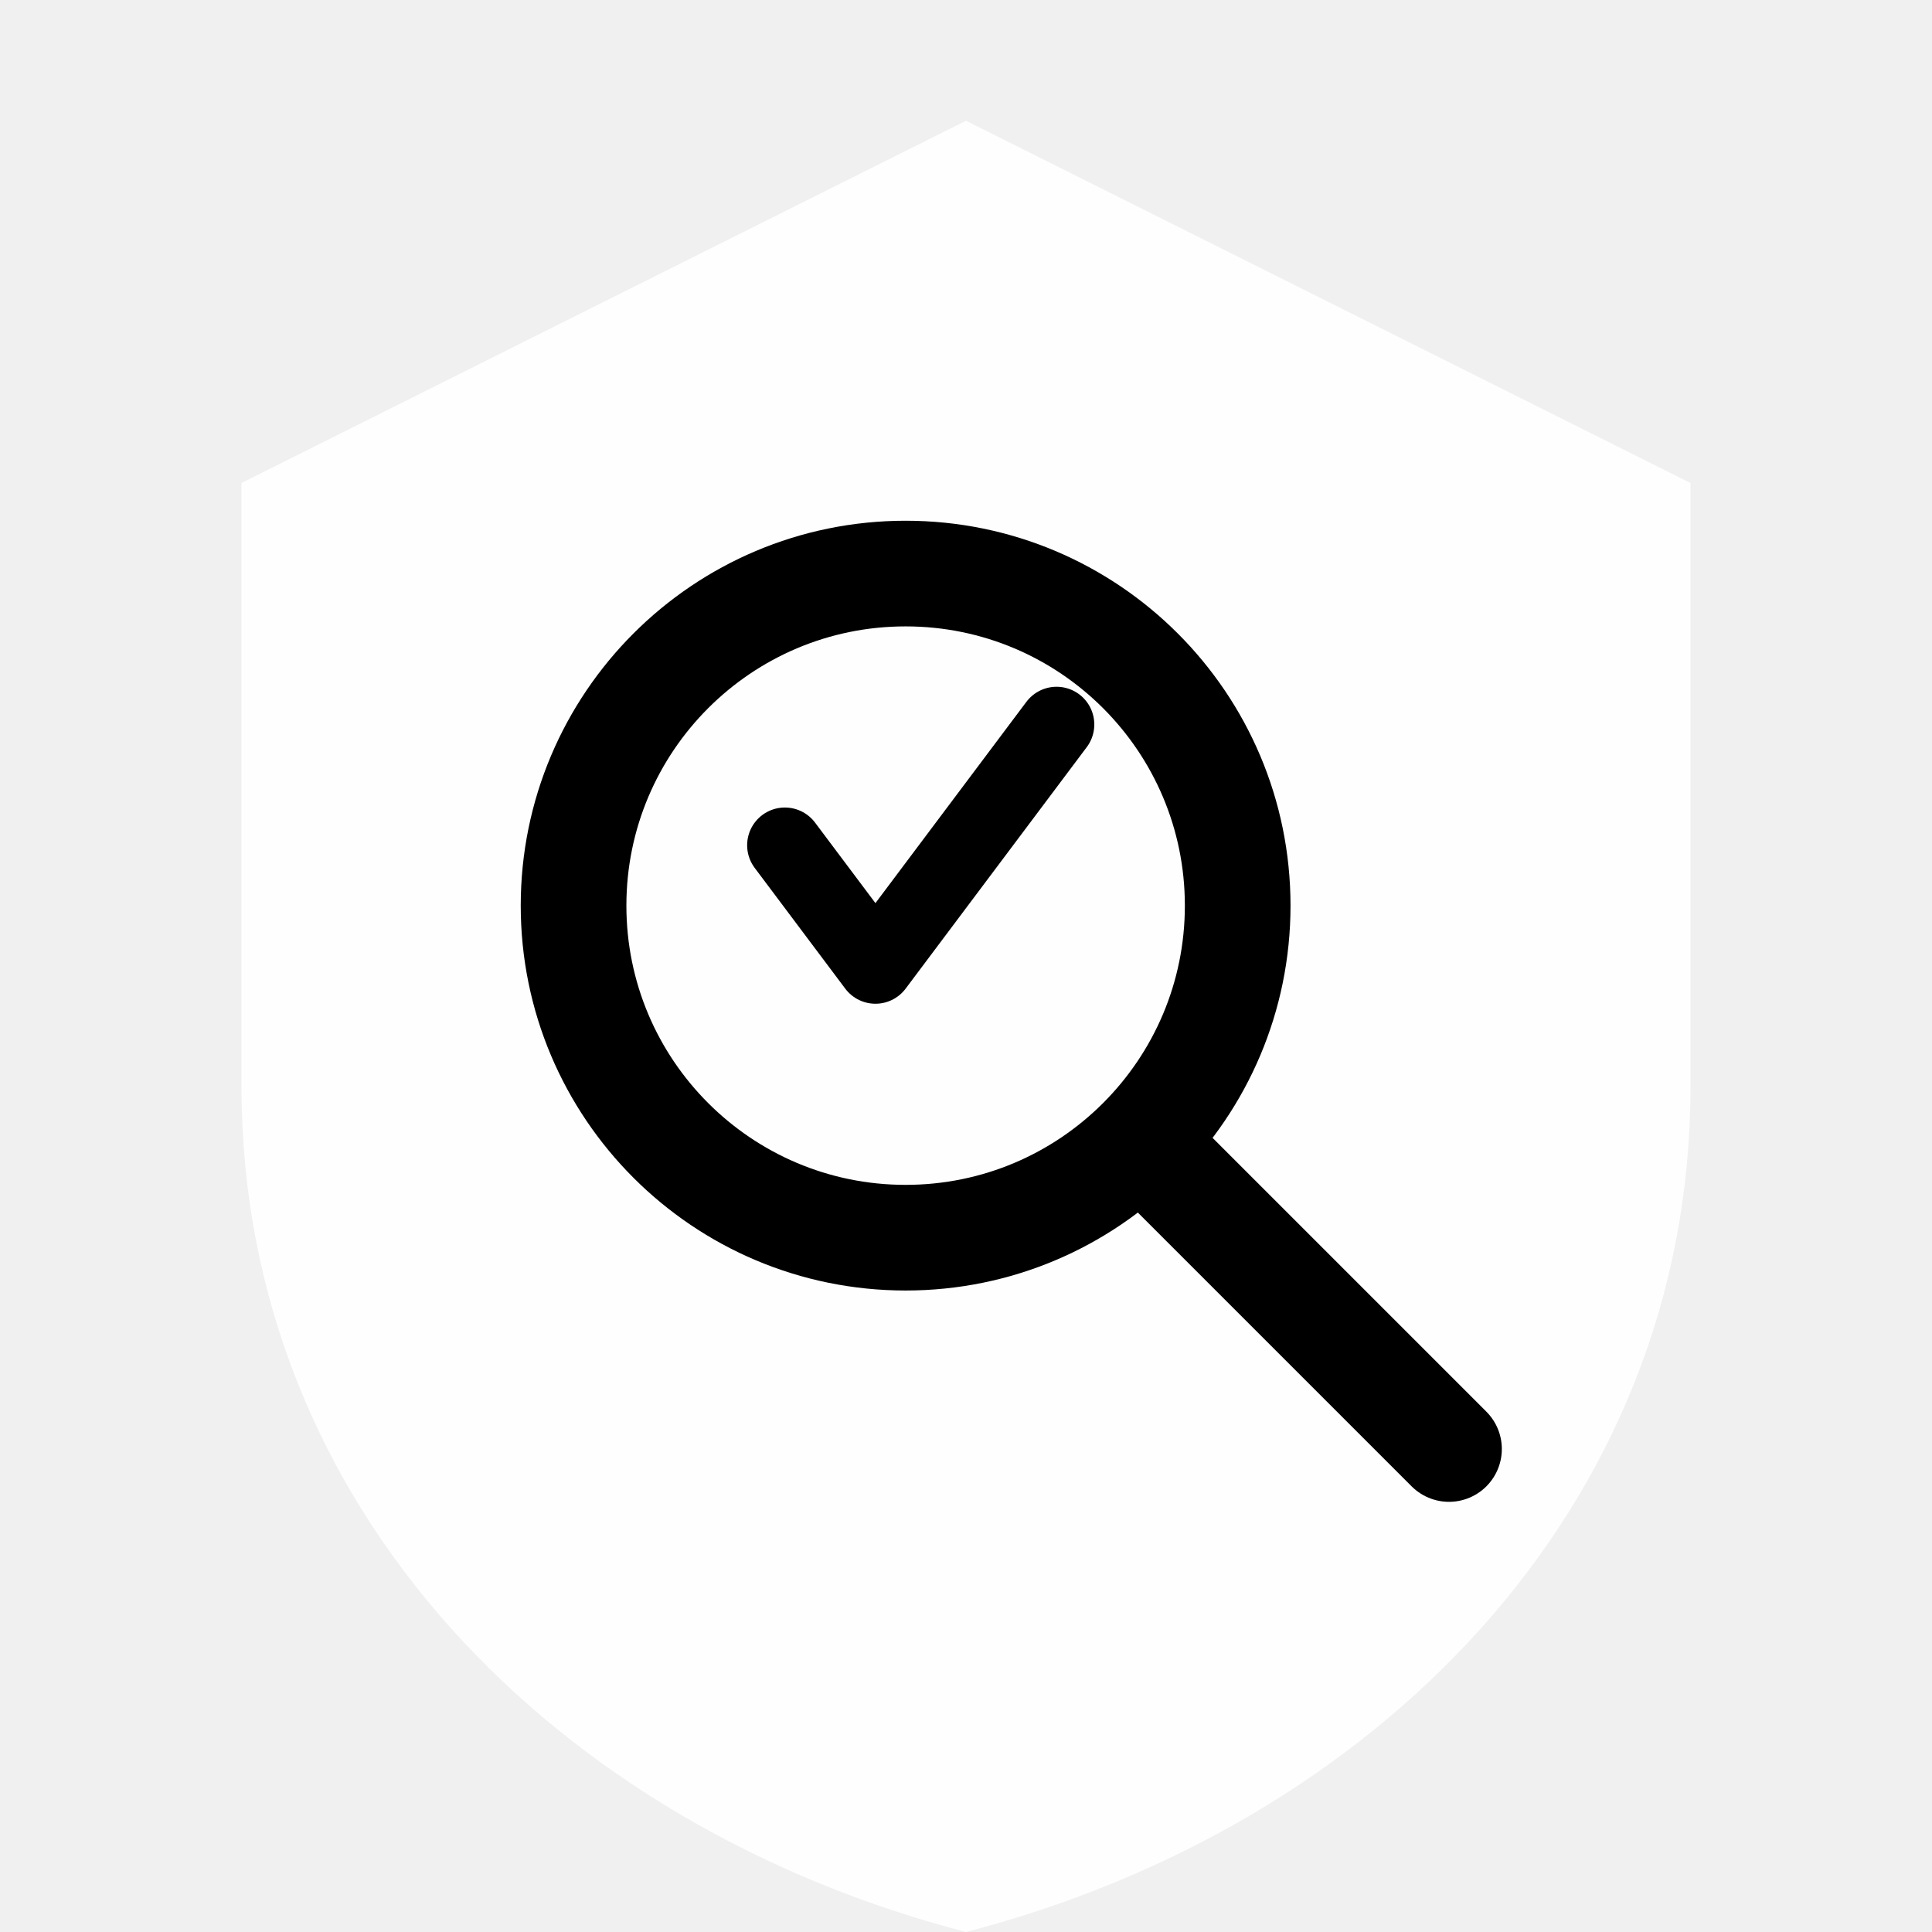
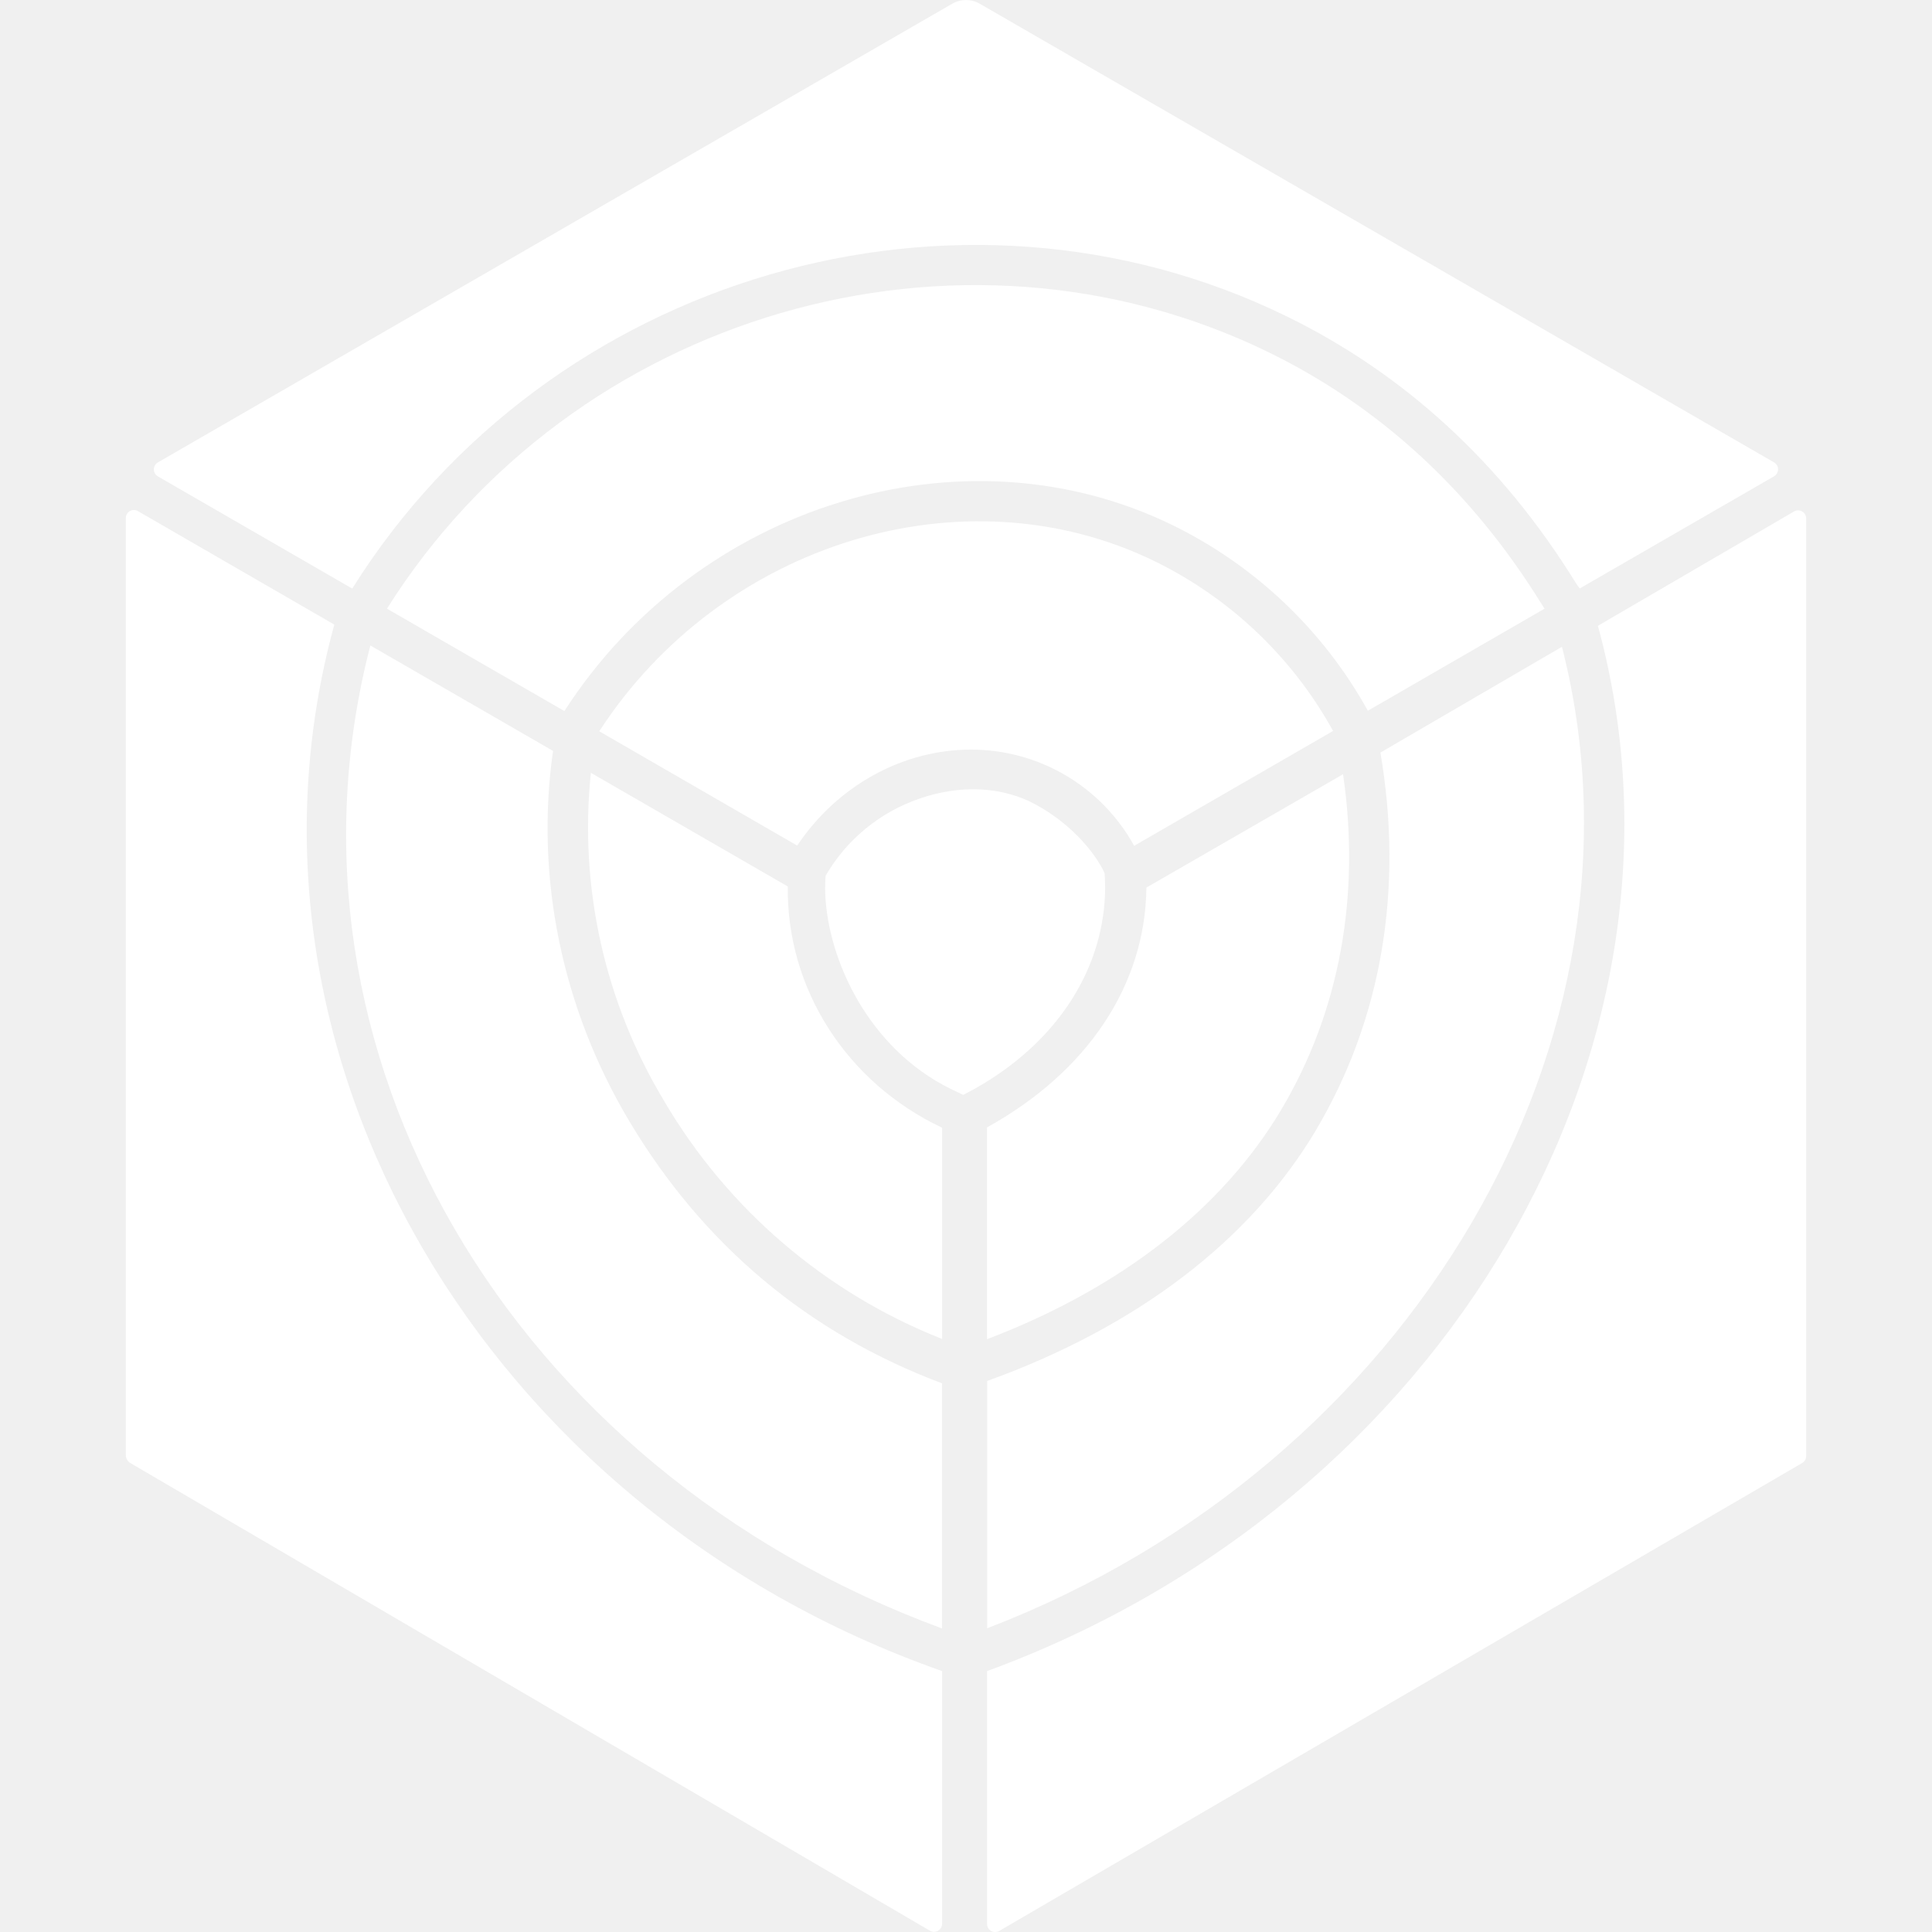
- <svg xmlns="http://www.w3.org/2000/svg" viewBox="0 0 64 64" width="64" height="64" fill="none">
-   <path d="M32 4L8 16v20c0 14 10.5 24.5 24 28 13.5-3.5 24-14 24-28V16L32 4z" fill="white" fill-opacity="0.9" />
-   <circle cx="30" cy="30" r="11" stroke="black" stroke-width="3.5" fill="none" />
-   <line x1="38" y1="38" x2="48" y2="48" stroke="black" stroke-width="3.5" stroke-linecap="round" />
-   <path d="M26 28l3 4 6-8" stroke="black" stroke-width="2.5" stroke-linecap="round" stroke-linejoin="round" fill="none" />
+ <svg xmlns="http://www.w3.org/2000/svg" viewBox="0 0 24 24" width="64" height="64">
+   <path d="M4.375 7.311 1.962 5.918a.1.1 0 0 1 0-.174L11.828.047a.343.343 0 0 1 .344 0l9.864 5.696a.1.1 0 0 1 0 .175L19.624 7.31a.962.962 0 0 1-.052-.074c-.914-1.478-2.124-2.592-3.596-3.31-4.088-1.994-9.164-.505-11.6 3.385ZM12.262 23.899v-3.14c5.693-2.087 9.01-7.766 7.588-12.985l2.436-1.42a.1.1 0 0 1 .151.088v11.645a.1.1 0 0 1-.05.087l-9.973 5.812a.1.1 0 0 1-.152-.087Zm-.559-3.141v3.14a.1.1 0 0 1-.151.086l-9.933-5.81a.114.114 0 0 1-.056-.099V6.436a.1.1 0 0 1 .15-.087l2.44 1.41c-1.455 5.307 1.846 10.993 7.55 13ZM7.013 8.834 4.807 7.561c2.306-3.665 7.094-5.066 10.95-3.186 1.385.676 2.526 1.727 3.39 3.124l.04.062-2.195 1.268a5.57 5.57 0 0 0-2.429-2.307c-2.603-1.27-5.901-.253-7.552 2.311Zm9.337 5.2c.813-1.371 1.088-2.99.798-4.685l2.255-1.314c1.245 4.86-1.864 10.169-7.14 12.192v-3.072c1.86-.67 3.272-1.747 4.087-3.12ZM4.6 8.018l2.27 1.31c-.225 1.571.112 3.204.951 4.606.919 1.536 2.225 2.629 3.881 3.25v3.045C6.327 18.25 3.297 13.042 4.601 8.017Zm5.303 2.486-2.459-1.42c1.52-2.34 4.53-3.268 6.9-2.112a5.075 5.075 0 0 1 2.216 2.108l-2.471 1.427a2.311 2.311 0 0 0-2.03-1.195c-.825 0-1.645.43-2.156 1.192Zm4.338.522 2.443-1.408c.22 1.51-.043 2.945-.765 4.162-.735 1.238-1.998 2.224-3.658 2.856v-2.631c1.25-.691 1.968-1.771 1.98-2.979ZM8.25 13.676A6.576 6.576 0 0 1 7.34 9.6l2.446 1.412c-.016 1.271.73 2.437 1.917 2.997v2.624a6.977 6.977 0 0 1-3.453-2.956Zm3.853-.148-.137.073-.157-.075c-1.023-.504-1.524-1.606-1.557-2.417a1.99 1.99 0 0 1 .004-.23 2.153 2.153 0 0 1 1.163-.957c.508-.178 1.034-.153 1.444.071.6.327.84.797.86.86.008.156.004.253.004.256-.038.981-.63 1.863-1.624 2.419Z" fill="white" />
</svg>
